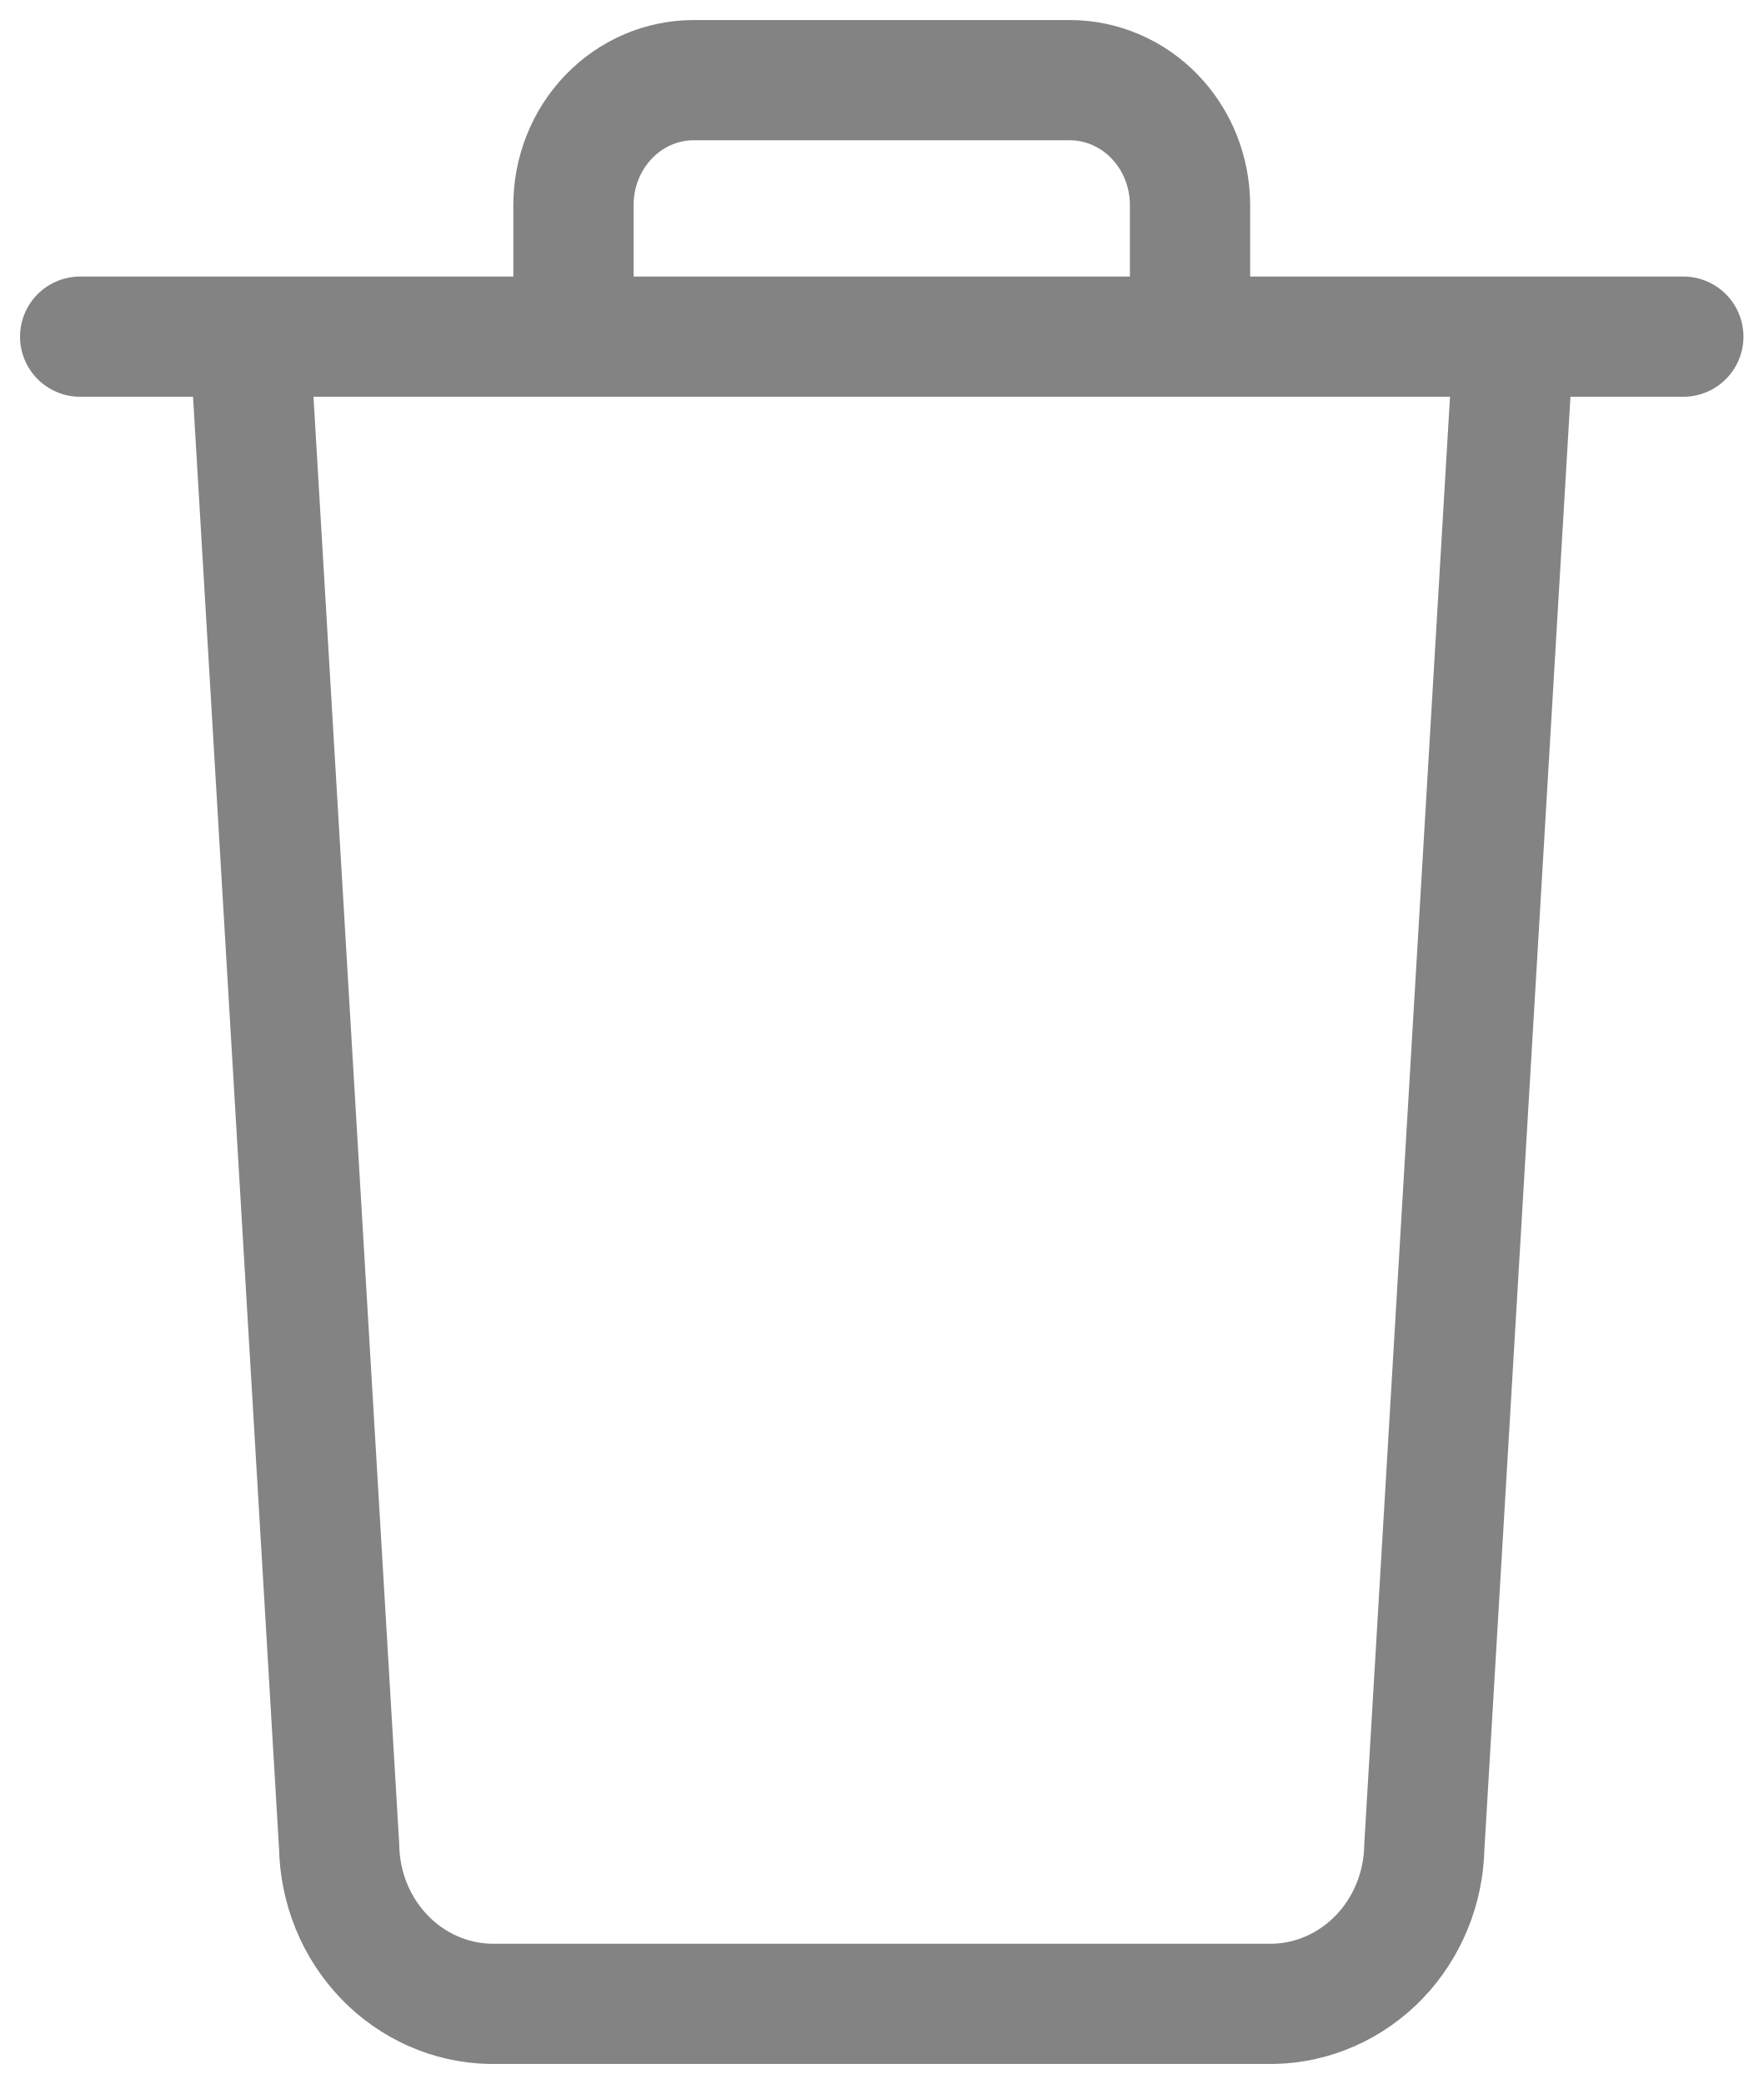
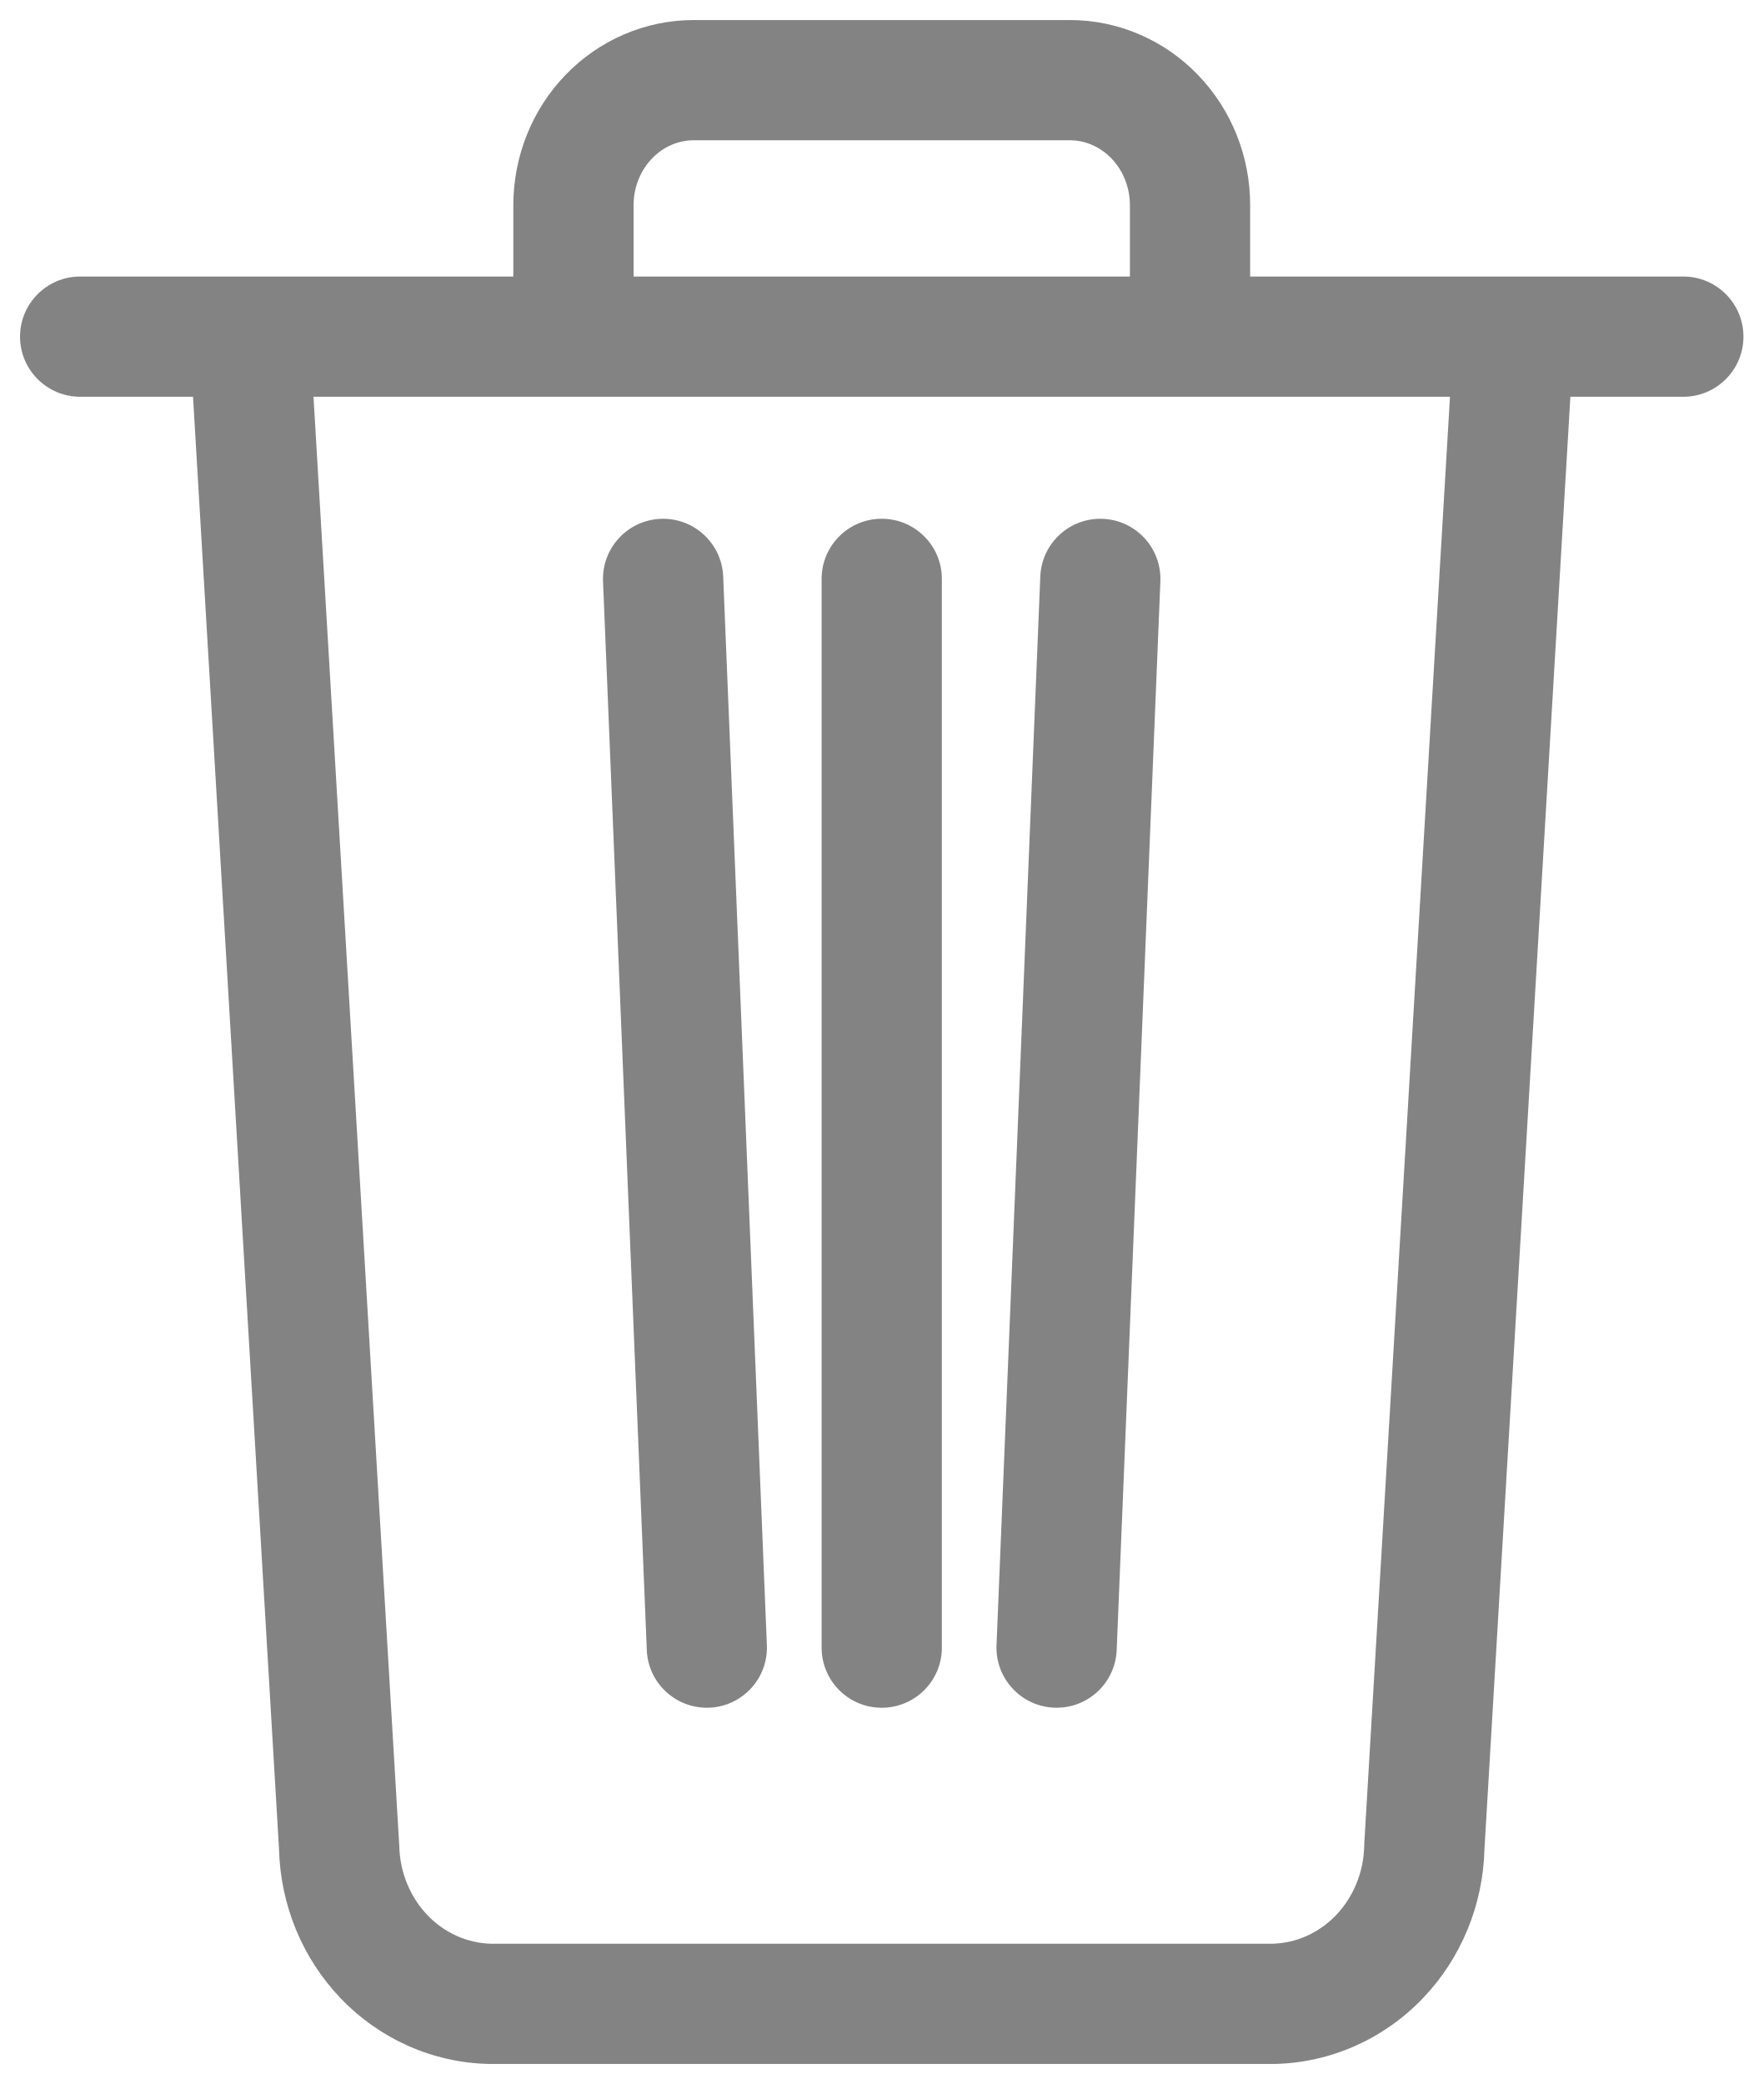
<svg xmlns="http://www.w3.org/2000/svg" width="22" height="26" viewBox="0 0 22 26" fill="none">
-   <path d="M18.885 4.2L17.769 23.04C17.759 23.557 17.558 24.049 17.206 24.415C16.855 24.78 16.381 24.99 15.885 25H6.115C5.619 24.99 5.145 24.78 4.794 24.415C4.442 24.049 4.241 23.557 4.231 23.04L3.115 4.2M1 4.2H21H1ZM7.154 4.2V2.56C7.154 2.146 7.312 1.749 7.593 1.457C7.874 1.164 8.256 1 8.654 1H13.346C13.543 1 13.738 1.04 13.92 1.119C14.102 1.197 14.268 1.312 14.407 1.457C14.546 1.602 14.657 1.774 14.732 1.963C14.807 2.152 14.846 2.355 14.846 2.56V4.2H7.154Z" stroke="#838383" stroke-width="1.5" stroke-miterlimit="10" stroke-linecap="round" stroke-linejoin="round" />
+   <path fill-rule="evenodd" clip-rule="evenodd" d="M8.134 1.977C8.277 1.828 8.465 1.75 8.654 1.75H13.346C13.441 1.75 13.535 1.769 13.623 1.808C13.712 1.846 13.795 1.903 13.866 1.977C13.937 2.051 13.995 2.14 14.035 2.241C14.075 2.341 14.096 2.45 14.096 2.56V3.45H7.904V2.56C7.904 2.336 7.99 2.127 8.134 1.977ZM15.596 2.56V3.45H18.878H18.89H21C21.414 3.45 21.75 3.786 21.75 4.2C21.75 4.614 21.414 4.95 21 4.95H19.591L18.519 23.07C18.502 23.766 18.228 24.434 17.747 24.934C17.261 25.44 16.6 25.735 15.9 25.75L15.885 25.75H6.115L6.1 25.75C5.4 25.735 4.739 25.44 4.253 24.934C3.772 24.434 3.498 23.766 3.481 23.07L2.408 4.95H1C0.586 4.95 0.25 4.614 0.25 4.2C0.25 3.786 0.586 3.45 1 3.45H3.11H3.122H6.404V2.56C6.404 1.957 6.634 1.372 7.053 0.937C7.472 0.501 8.047 0.25 8.654 0.25H13.346C13.646 0.25 13.942 0.311 14.217 0.43C14.492 0.548 14.74 0.721 14.947 0.937C15.155 1.153 15.318 1.407 15.429 1.685C15.54 1.964 15.596 2.261 15.596 2.56ZM3.911 4.95H18.089L17.02 22.996L17.02 23.011L17.019 23.026C17.013 23.358 16.883 23.669 16.666 23.895C16.451 24.119 16.167 24.242 15.876 24.25H6.124C5.833 24.242 5.549 24.119 5.334 23.895C5.117 23.669 4.987 23.358 4.981 23.026C4.98 23.016 4.98 23.006 4.979 22.996L3.911 4.95ZM9.022 7.192C9.005 6.778 8.656 6.456 8.242 6.473C7.828 6.49 7.506 6.839 7.523 7.253L8.069 20.586C8.085 21 8.435 21.322 8.849 21.305C9.262 21.288 9.584 20.939 9.567 20.525L9.022 7.192ZM14.476 7.253C14.493 6.839 14.171 6.49 13.758 6.473C13.344 6.456 12.995 6.778 12.978 7.192L12.432 20.525C12.415 20.939 12.737 21.288 13.151 21.305C13.565 21.322 13.914 21 13.931 20.586L14.476 7.253ZM11.75 7.222C11.75 6.808 11.414 6.472 11 6.472C10.585 6.472 10.25 6.808 10.25 7.222V20.556C10.25 20.97 10.585 21.306 11 21.306C11.414 21.306 11.75 20.97 11.75 20.556V7.222Z" fill="#838383" />
</svg>
